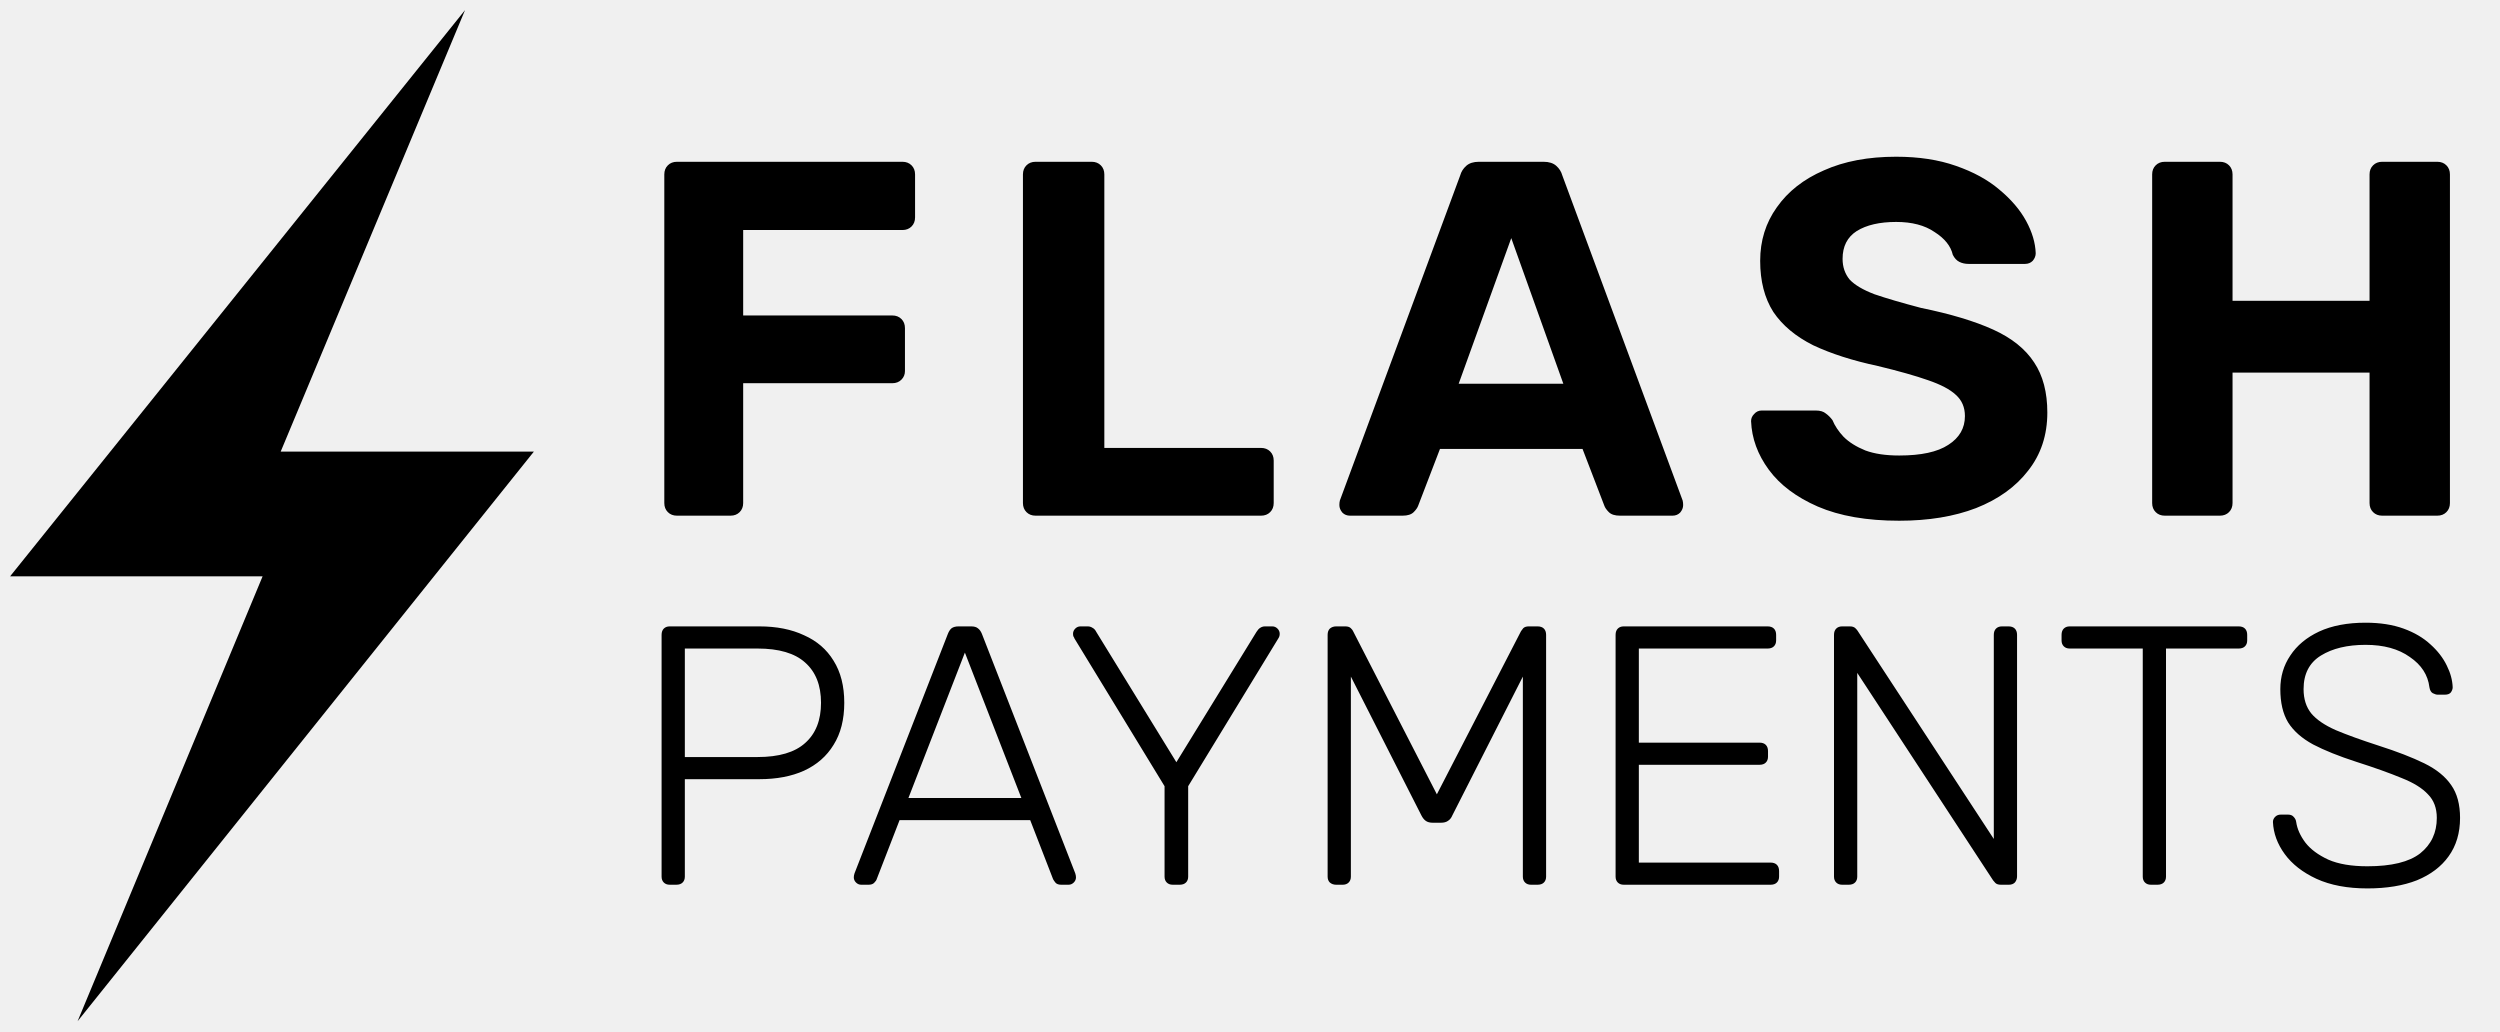
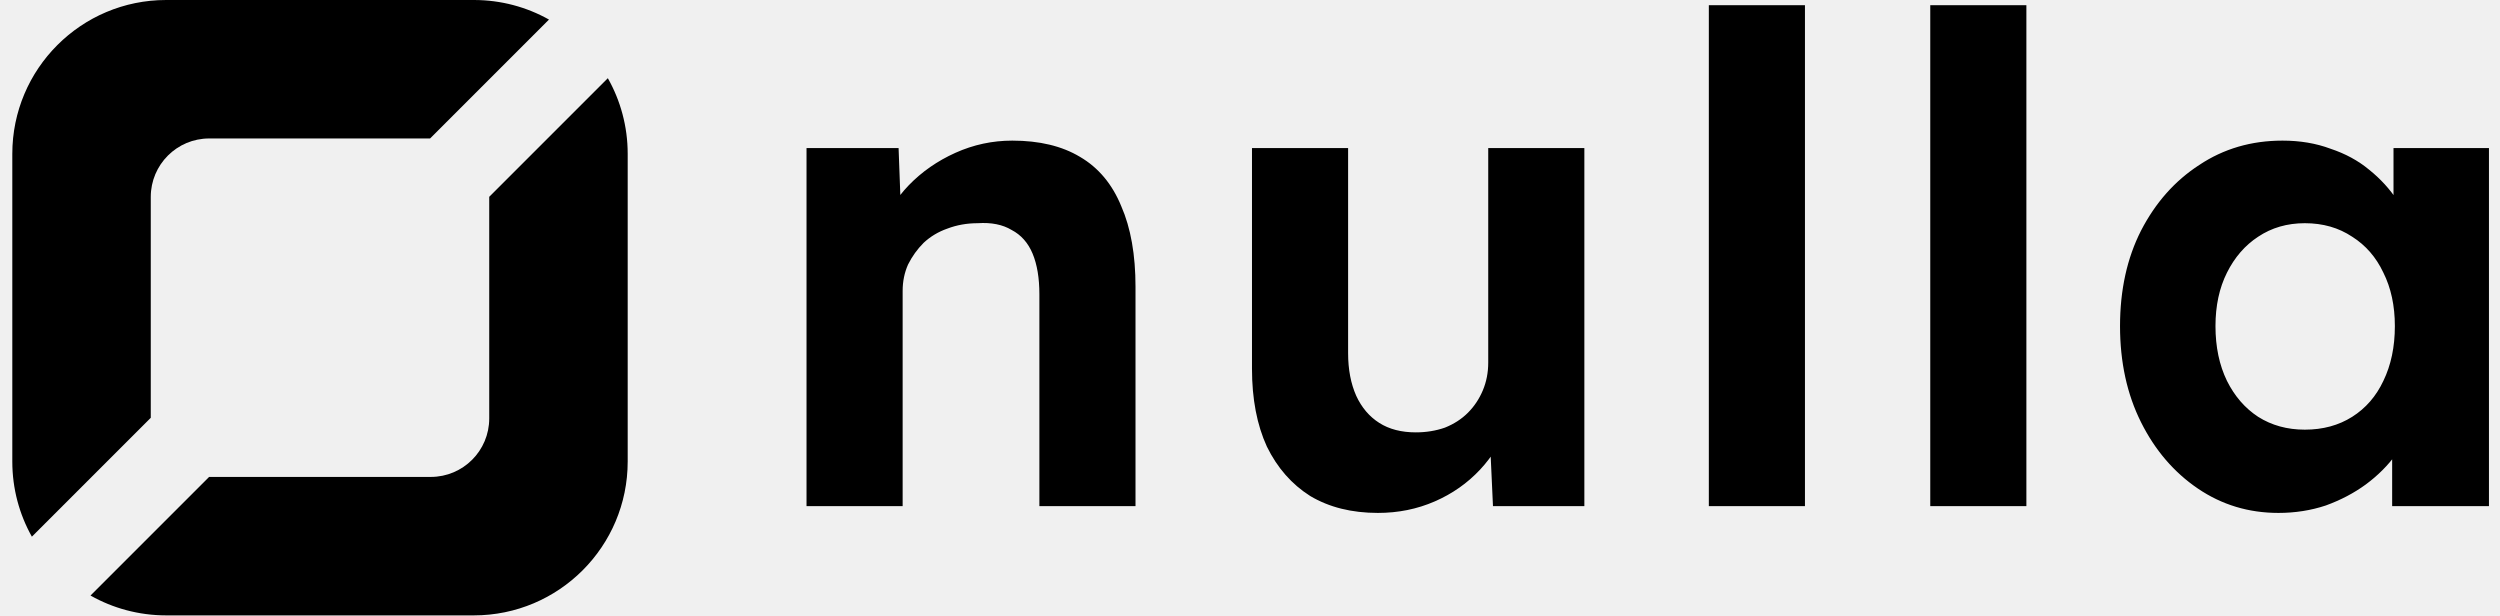
- <svg xmlns="http://www.w3.org/2000/svg" width="989" height="408" viewBox="0 0 989 408" fill="none">
-   <path d="M211.21 178.645H111.045L183.967 4L4 227.991H103.89L30.692 404L211.21 178.645Z" fill="black" />
-   <path d="M267.8 204C266.333 204 265.133 203.533 264.2 202.6C263.267 201.667 262.8 200.467 262.8 199V69C262.8 67.533 263.267 66.333 264.2 65.4C265.133 64.467 266.333 64 267.8 64H357C358.467 64 359.667 64.467 360.6 65.4C361.533 66.333 362 67.533 362 69V86C362 87.467 361.533 88.667 360.6 89.6C359.667 90.533 358.467 91 357 91H294V124.8H353C354.467 124.8 355.667 125.267 356.6 126.2C357.533 127.133 358 128.333 358 129.8V146.8C358 148.133 357.533 149.267 356.6 150.2C355.667 151.133 354.467 151.6 353 151.6H294V199C294 200.467 293.533 201.667 292.6 202.6C291.667 203.533 290.467 204 289 204H267.8ZM409.675 204C408.208 204 407.008 203.533 406.075 202.6C405.142 201.667 404.675 200.467 404.675 199V69C404.675 67.533 405.142 66.333 406.075 65.4C407.008 64.467 408.208 64 409.675 64H431.875C433.342 64 434.542 64.467 435.475 65.4C436.408 66.333 436.875 67.533 436.875 69V177.2H498.875C500.342 177.2 501.542 177.667 502.475 178.6C503.408 179.533 503.875 180.733 503.875 182.2V199C503.875 200.467 503.408 201.667 502.475 202.6C501.542 203.533 500.342 204 498.875 204H409.675ZM534.053 204C532.853 204 531.853 203.6 531.053 202.8C530.253 201.867 529.853 200.867 529.853 199.8C529.853 199.133 529.92 198.533 530.053 198L577.653 69.4C578.053 67.933 578.853 66.667 580.053 65.6C581.253 64.533 582.92 64 585.053 64H610.653C612.786 64 614.453 64.533 615.653 65.6C616.853 66.667 617.653 67.933 618.053 69.4L665.653 198C665.786 198.533 665.853 199.133 665.853 199.8C665.853 200.867 665.453 201.867 664.653 202.8C663.853 203.6 662.853 204 661.653 204H640.853C638.853 204 637.386 203.533 636.453 202.6C635.52 201.667 634.92 200.8 634.653 200L626.053 177.6H569.653L561.053 200C560.786 200.8 560.186 201.667 559.253 202.6C558.32 203.533 556.853 204 554.853 204H534.053ZM577.053 151.8H618.453L597.853 94.2L577.053 151.8ZM751.325 206C738.525 206 727.792 204.133 719.125 200.4C710.592 196.667 704.125 191.8 699.725 185.8C695.325 179.8 692.992 173.4 692.725 166.6C692.725 165.533 693.125 164.6 693.925 163.8C694.725 162.867 695.725 162.4 696.925 162.4H718.325C720.058 162.4 721.392 162.8 722.325 163.6C723.258 164.267 724.125 165.133 724.925 166.2C725.858 168.467 727.325 170.667 729.325 172.8C731.458 174.933 734.325 176.733 737.925 178.2C741.525 179.533 745.992 180.2 751.325 180.2C759.992 180.2 766.458 178.8 770.725 176C775.125 173.2 777.325 169.4 777.325 164.6C777.325 161.133 776.125 158.333 773.725 156.2C771.458 154.067 767.792 152.133 762.725 150.4C757.792 148.667 751.192 146.8 742.925 144.8C732.925 142.667 724.392 139.933 717.325 136.6C710.392 133.133 705.125 128.733 701.525 123.4C698.058 117.933 696.325 111.2 696.325 103.2C696.325 95.2 698.525 88.133 702.925 82C707.325 75.733 713.525 70.867 721.525 67.4C729.525 63.8 739.058 62 750.125 62C759.058 62 766.925 63.2 773.725 65.6C780.658 68 786.392 71.133 790.925 75C795.592 78.867 799.125 83 801.525 87.4C803.925 91.8 805.192 96.067 805.325 100.2C805.325 101.267 804.925 102.267 804.125 103.2C803.325 104 802.325 104.4 801.125 104.4H778.725C777.392 104.4 776.192 104.133 775.125 103.6C774.058 103.067 773.192 102.133 772.525 100.8C771.725 97.333 769.325 94.333 765.325 91.8C761.458 89.133 756.392 87.8 750.125 87.8C743.592 87.8 738.392 89 734.525 91.4C730.792 93.8 728.925 97.467 728.925 102.4C728.925 105.6 729.858 108.333 731.725 110.6C733.725 112.733 736.992 114.667 741.525 116.4C746.192 118 752.325 119.8 759.925 121.8C771.658 124.2 781.192 127.067 788.525 130.4C795.858 133.733 801.258 138.067 804.725 143.4C808.192 148.6 809.925 155.2 809.925 163.2C809.925 172.133 807.392 179.8 802.325 186.2C797.392 192.6 790.525 197.533 781.725 201C773.058 204.333 762.925 206 751.325 206ZM856.394 204C854.927 204 853.727 203.533 852.794 202.6C851.86 201.667 851.394 200.467 851.394 199V69C851.394 67.533 851.86 66.333 852.794 65.4C853.727 64.467 854.927 64 856.394 64H878.194C879.66 64 880.86 64.467 881.794 65.4C882.727 66.333 883.194 67.533 883.194 69V119H937.394V69C937.394 67.533 937.86 66.333 938.794 65.4C939.727 64.467 940.927 64 942.394 64H964.194C965.66 64 966.86 64.467 967.794 65.4C968.727 66.333 969.194 67.533 969.194 69V199C969.194 200.467 968.727 201.667 967.794 202.6C966.86 203.533 965.66 204 964.194 204H942.394C940.927 204 939.727 203.533 938.794 202.6C937.86 201.667 937.394 200.467 937.394 199V147.4H883.194V199C883.194 200.467 882.727 201.667 881.794 202.6C880.86 203.533 879.66 204 878.194 204H856.394ZM264.936 350C263.963 350 263.184 349.708 262.6 349.124C262.016 348.54 261.724 347.761 261.724 346.788V251.158C261.724 250.087 262.016 249.26 262.6 248.676C263.184 248.092 263.963 247.8 264.936 247.8H300.414C307.227 247.8 313.116 248.968 318.08 251.304C323.141 253.543 327.035 256.901 329.76 261.378C332.583 265.855 333.994 271.403 333.994 278.022C333.994 284.641 332.583 290.189 329.76 294.666C327.035 299.143 323.141 302.55 318.08 304.886C313.116 307.125 307.227 308.244 300.414 308.244H270.922V346.788C270.922 347.761 270.63 348.54 270.046 349.124C269.462 349.708 268.635 350 267.564 350H264.936ZM270.922 299.484H299.684C308.152 299.484 314.43 297.635 318.518 293.936C322.703 290.237 324.796 284.933 324.796 278.022C324.796 271.111 322.703 265.807 318.518 262.108C314.43 258.409 308.152 256.56 299.684 256.56H270.922V299.484ZM340.684 350C339.905 350 339.224 349.708 338.64 349.124C338.056 348.54 337.764 347.859 337.764 347.08C337.764 346.593 337.861 346.058 338.056 345.474L374.994 250.72C375.383 249.747 375.87 249.017 376.454 248.53C377.135 248.043 378.06 247.8 379.228 247.8H384.192C385.36 247.8 386.236 248.043 386.82 248.53C387.501 249.017 388.036 249.747 388.426 250.72L425.364 345.474C425.558 346.058 425.656 346.593 425.656 347.08C425.656 347.859 425.364 348.54 424.78 349.124C424.196 349.708 423.514 350 422.736 350H419.816C418.842 350 418.112 349.757 417.626 349.27C417.139 348.686 416.798 348.199 416.604 347.81L407.552 324.45H355.868L346.816 347.81C346.718 348.199 346.378 348.686 345.794 349.27C345.307 349.757 344.577 350 343.604 350H340.684ZM359.372 315.69H404.048L381.71 258.166L359.372 315.69ZM463.912 350C462.939 350 462.16 349.708 461.576 349.124C460.992 348.54 460.7 347.761 460.7 346.788V311.018L425.076 252.618C424.979 252.326 424.833 252.034 424.638 251.742C424.541 251.45 424.492 251.109 424.492 250.72C424.492 249.941 424.784 249.26 425.368 248.676C425.952 248.092 426.634 247.8 427.412 247.8H430.332C431.014 247.8 431.646 247.995 432.23 248.384C432.814 248.676 433.301 249.211 433.69 249.99L465.372 301.528L497.054 249.99C497.541 249.211 498.028 248.676 498.514 248.384C499.098 247.995 499.731 247.8 500.412 247.8H503.332C504.111 247.8 504.792 248.092 505.376 248.676C505.96 249.26 506.252 249.941 506.252 250.72C506.252 251.109 506.204 251.45 506.106 251.742C506.009 252.034 505.863 252.326 505.668 252.618L470.044 311.018V346.788C470.044 347.761 469.752 348.54 469.168 349.124C468.584 349.708 467.757 350 466.686 350H463.912ZM528.566 350C527.593 350 526.766 349.708 526.084 349.124C525.5 348.54 525.208 347.761 525.208 346.788V251.158C525.208 250.087 525.5 249.26 526.084 248.676C526.766 248.092 527.593 247.8 528.566 247.8H532.216C533.19 247.8 533.92 248.043 534.406 248.53C534.893 249.017 535.185 249.406 535.282 249.698L568.424 314.23L601.712 249.698C601.907 249.406 602.199 249.017 602.588 248.53C603.075 248.043 603.805 247.8 604.778 247.8H608.282C609.353 247.8 610.18 248.092 610.764 248.676C611.348 249.26 611.64 250.087 611.64 251.158V346.788C611.64 347.761 611.348 348.54 610.764 349.124C610.18 349.708 609.353 350 608.282 350H605.654C604.681 350 603.902 349.708 603.318 349.124C602.734 348.54 602.442 347.761 602.442 346.788V267.656L574.556 322.552C574.167 323.525 573.583 324.255 572.804 324.742C572.123 325.229 571.198 325.472 570.03 325.472H566.818C565.65 325.472 564.726 325.229 564.044 324.742C563.363 324.255 562.779 323.525 562.292 322.552L534.406 267.656V346.788C534.406 347.761 534.114 348.54 533.53 349.124C532.946 349.708 532.168 350 531.194 350H528.566ZM642.34 350C641.367 350 640.588 349.708 640.004 349.124C639.42 348.54 639.128 347.761 639.128 346.788V251.158C639.128 250.087 639.42 249.26 640.004 248.676C640.588 248.092 641.367 247.8 642.34 247.8H699.28C700.351 247.8 701.178 248.092 701.762 248.676C702.346 249.26 702.638 250.087 702.638 251.158V253.348C702.638 254.321 702.346 255.1 701.762 255.684C701.178 256.268 700.351 256.56 699.28 256.56H648.326V293.79H696.068C697.139 293.79 697.966 294.082 698.55 294.666C699.134 295.25 699.426 296.077 699.426 297.148V299.338C699.426 300.311 699.134 301.09 698.55 301.674C697.966 302.258 697.139 302.55 696.068 302.55H648.326V341.24H700.448C701.519 341.24 702.346 341.532 702.93 342.116C703.514 342.7 703.806 343.527 703.806 344.598V346.788C703.806 347.761 703.514 348.54 702.93 349.124C702.346 349.708 701.519 350 700.448 350H642.34ZM728.743 350C727.769 350 726.991 349.708 726.407 349.124C725.823 348.54 725.531 347.761 725.531 346.788V251.158C725.531 250.087 725.823 249.26 726.407 248.676C726.991 248.092 727.769 247.8 728.743 247.8H731.809C732.782 247.8 733.512 248.043 733.999 248.53C734.485 249.017 734.777 249.357 734.875 249.552L788.749 331.896V251.158C788.749 250.087 789.041 249.26 789.625 248.676C790.209 248.092 790.987 247.8 791.961 247.8H794.589C795.659 247.8 796.487 248.092 797.071 248.676C797.655 249.26 797.947 250.087 797.947 251.158V346.642C797.947 347.615 797.655 348.443 797.071 349.124C796.487 349.708 795.708 350 794.735 350H791.523C790.549 350 789.819 349.757 789.333 349.27C788.943 348.783 788.651 348.443 788.457 348.248L734.729 266.196V346.788C734.729 347.761 734.437 348.54 733.853 349.124C733.269 349.708 732.441 350 731.371 350H728.743ZM850.885 350C849.912 350 849.133 349.708 848.549 349.124C847.965 348.54 847.673 347.761 847.673 346.788V256.56H818.765C817.792 256.56 817.013 256.268 816.429 255.684C815.845 255.1 815.553 254.321 815.553 253.348V251.158C815.553 250.087 815.845 249.26 816.429 248.676C817.013 248.092 817.792 247.8 818.765 247.8H885.633C886.704 247.8 887.531 248.092 888.115 248.676C888.699 249.26 888.991 250.087 888.991 251.158V253.348C888.991 254.321 888.699 255.1 888.115 255.684C887.531 256.268 886.704 256.56 885.633 256.56H856.871V346.788C856.871 347.761 856.579 348.54 855.995 349.124C855.411 349.708 854.584 350 853.513 350H850.885ZM936.552 351.46C928.668 351.46 921.952 350.195 916.404 347.664C910.953 345.133 906.768 341.873 903.848 337.882C900.928 333.891 899.371 329.657 899.176 325.18C899.176 324.401 899.468 323.72 900.052 323.136C900.636 322.552 901.366 322.26 902.242 322.26H905.162C906.135 322.26 906.865 322.552 907.352 323.136C907.936 323.72 908.277 324.401 908.374 325.18C908.763 327.905 909.98 330.631 912.024 333.356C914.068 335.984 917.085 338.223 921.076 340.072C925.067 341.824 930.225 342.7 936.552 342.7C946.091 342.7 953.05 340.997 957.43 337.59C961.81 334.086 964 329.414 964 323.574C964 319.681 962.832 316.566 960.496 314.23C958.257 311.797 954.802 309.655 950.13 307.806C945.458 305.859 939.472 303.718 932.172 301.382C925.261 299.143 919.567 296.856 915.09 294.52C910.613 292.087 907.303 289.167 905.162 285.76C903.118 282.353 902.096 277.973 902.096 272.62C902.096 267.656 903.41 263.227 906.038 259.334C908.666 255.343 912.462 252.18 917.426 249.844C922.487 247.508 928.619 246.34 935.822 246.34C941.565 246.34 946.577 247.119 950.86 248.676C955.143 250.233 958.695 252.326 961.518 254.954C964.341 257.485 966.482 260.259 967.942 263.276C969.402 266.196 970.181 269.067 970.278 271.89C970.278 272.571 970.035 273.253 969.548 273.934C969.061 274.518 968.283 274.81 967.212 274.81H964.292C963.805 274.81 963.173 274.615 962.394 274.226C961.713 273.837 961.275 273.058 961.08 271.89C960.496 267.023 957.917 263.033 953.342 259.918C948.865 256.706 943.025 255.1 935.822 255.1C928.619 255.1 922.731 256.511 918.156 259.334C913.581 262.157 911.294 266.585 911.294 272.62C911.294 276.513 912.316 279.725 914.36 282.256C916.404 284.689 919.616 286.879 923.996 288.826C928.376 290.675 934.021 292.719 940.932 294.958C948.232 297.294 954.267 299.63 959.036 301.966C963.805 304.302 967.358 307.173 969.694 310.58C972.03 313.889 973.198 318.221 973.198 323.574C973.198 329.511 971.689 334.573 968.672 338.758C965.752 342.846 961.567 346.009 956.116 348.248C950.665 350.389 944.144 351.46 936.552 351.46Z" fill="black" />
+ <svg xmlns="http://www.w3.org/2000/svg" width="1625" height="400" viewBox="0 0 1625 400" fill="none">
+   <g clip-path="url(#clip0_2035_252)">
+     <path d="M8 100C8 44.772 52.772 0 108 0H308C325.737 0 342.395 4.618 356.838 12.716L279.554 90H136C115.013 90 98 107.013 98 128V271.554L20.716 348.838C12.618 334.395 8 317.737 8 300V100Z" fill="black" />
+     <path d="M135.921 310L58.827 387.095C73.347 395.31 90.126 400 108 400H308C363.228 400 408 355.228 408 300V100C408 82.126 403.31 65.347 395.095 50.827L318 127.921C318 127.948 318 127.974 318 128V272C318 292.987 300.987 310 280 310H136C135.974 310 135.948 310 135.921 310Z" fill="black" />
+     <path d="M524.24 329V96.24H584.08L585.84 143.76L573.52 149.04C576.747 138.48 582.467 128.947 590.68 120.44C599.187 111.64 609.307 104.6 621.04 99.32C632.773 94.04 645.093 91.4 658 91.4C675.6 91.4 690.267 94.92 702 101.96C714.027 109 722.973 119.707 728.84 134.08C735 148.16 738.08 165.613 738.08 186.44V329H675.6V191.28C675.6 180.72 674.133 171.92 671.2 164.88C668.267 157.84 663.72 152.707 657.56 149.48C651.693 145.96 644.36 144.493 635.56 145.08C628.52 145.08 621.92 146.253 615.76 148.6C609.893 150.653 604.76 153.733 600.36 157.84C596.253 161.947 592.88 166.64 590.24 171.92C587.893 177.2 586.72 182.92 586.72 189.08V329H555.92C549.173 329 543.16 329 537.88 329C532.6 329 528.053 329 524.24 329ZM895.631 333.4C878.618 333.4 863.951 329.733 851.631 322.4C839.604 314.773 830.218 304.067 823.471 290.28C817.018 276.2 813.791 259.333 813.791 239.68V96.24H876.271V229.56C876.271 240.12 878.031 249.36 881.551 257.28C885.071 264.907 890.058 270.773 896.511 274.88C902.964 278.987 910.884 281.04 920.271 281.04C927.018 281.04 933.324 280.013 939.191 277.96C945.058 275.613 950.044 272.387 954.151 268.28C958.258 264.173 961.484 259.333 963.831 253.76C966.178 248.187 967.351 242.173 967.351 235.72V96.24H1029.83V329H970.431L968.231 281.04L979.671 275.76C976.151 286.613 970.284 296.44 962.071 305.24C953.858 314.04 944.031 320.933 932.591 325.92C921.151 330.907 908.831 333.4 895.631 333.4ZM1110.74 329V3.4H1173.22V329H1110.74ZM1254.67 329V3.4H1317.15V329H1254.67ZM1480.98 333.4C1461.62 333.4 1444.17 328.12 1428.62 317.56C1413.07 307 1400.75 292.627 1391.66 274.44C1382.57 256.253 1378.02 235.427 1378.02 211.96C1378.02 188.493 1382.57 167.813 1391.66 149.92C1401.05 131.733 1413.66 117.507 1429.5 107.24C1445.34 96.68 1463.38 91.4 1483.62 91.4C1495.06 91.4 1505.47 93.16 1514.86 96.68C1524.54 99.907 1532.9 104.453 1539.94 110.32C1547.27 116.187 1553.43 122.933 1558.42 130.56C1563.41 138.187 1566.93 146.4 1568.98 155.2L1555.78 153V96.24H1617.82V329H1554.9V273.12L1568.98 271.8C1566.63 280.013 1562.82 287.787 1557.54 295.12C1552.26 302.453 1545.66 309.053 1537.74 314.92C1530.11 320.493 1521.46 325.04 1511.78 328.56C1502.1 331.787 1491.83 333.4 1480.98 333.4ZM1498.14 279.28C1509.87 279.28 1520.14 276.493 1528.94 270.92C1537.74 265.347 1544.49 257.573 1549.18 247.6C1554.17 237.333 1556.66 225.453 1556.66 211.96C1556.66 198.76 1554.17 187.173 1549.18 177.2C1544.49 167.227 1537.74 159.453 1528.94 153.88C1520.14 148.013 1509.87 145.08 1498.14 145.08C1486.7 145.08 1476.58 148.013 1467.78 153.88C1459.27 159.453 1452.53 167.227 1447.54 177.2C1442.55 187.173 1440.06 198.76 1440.06 211.96C1440.06 225.453 1442.55 237.333 1447.54 247.6C1452.53 257.573 1459.27 265.347 1467.78 270.92C1476.58 276.493 1486.7 279.28 1498.14 279.28Z" fill="black" />
+   </g>
+   <defs>
+     <clipPath id="clip0_2035_252">
+       <rect width="1625" height="400" fill="white" />
+     </clipPath>
+   </defs>
</svg>
